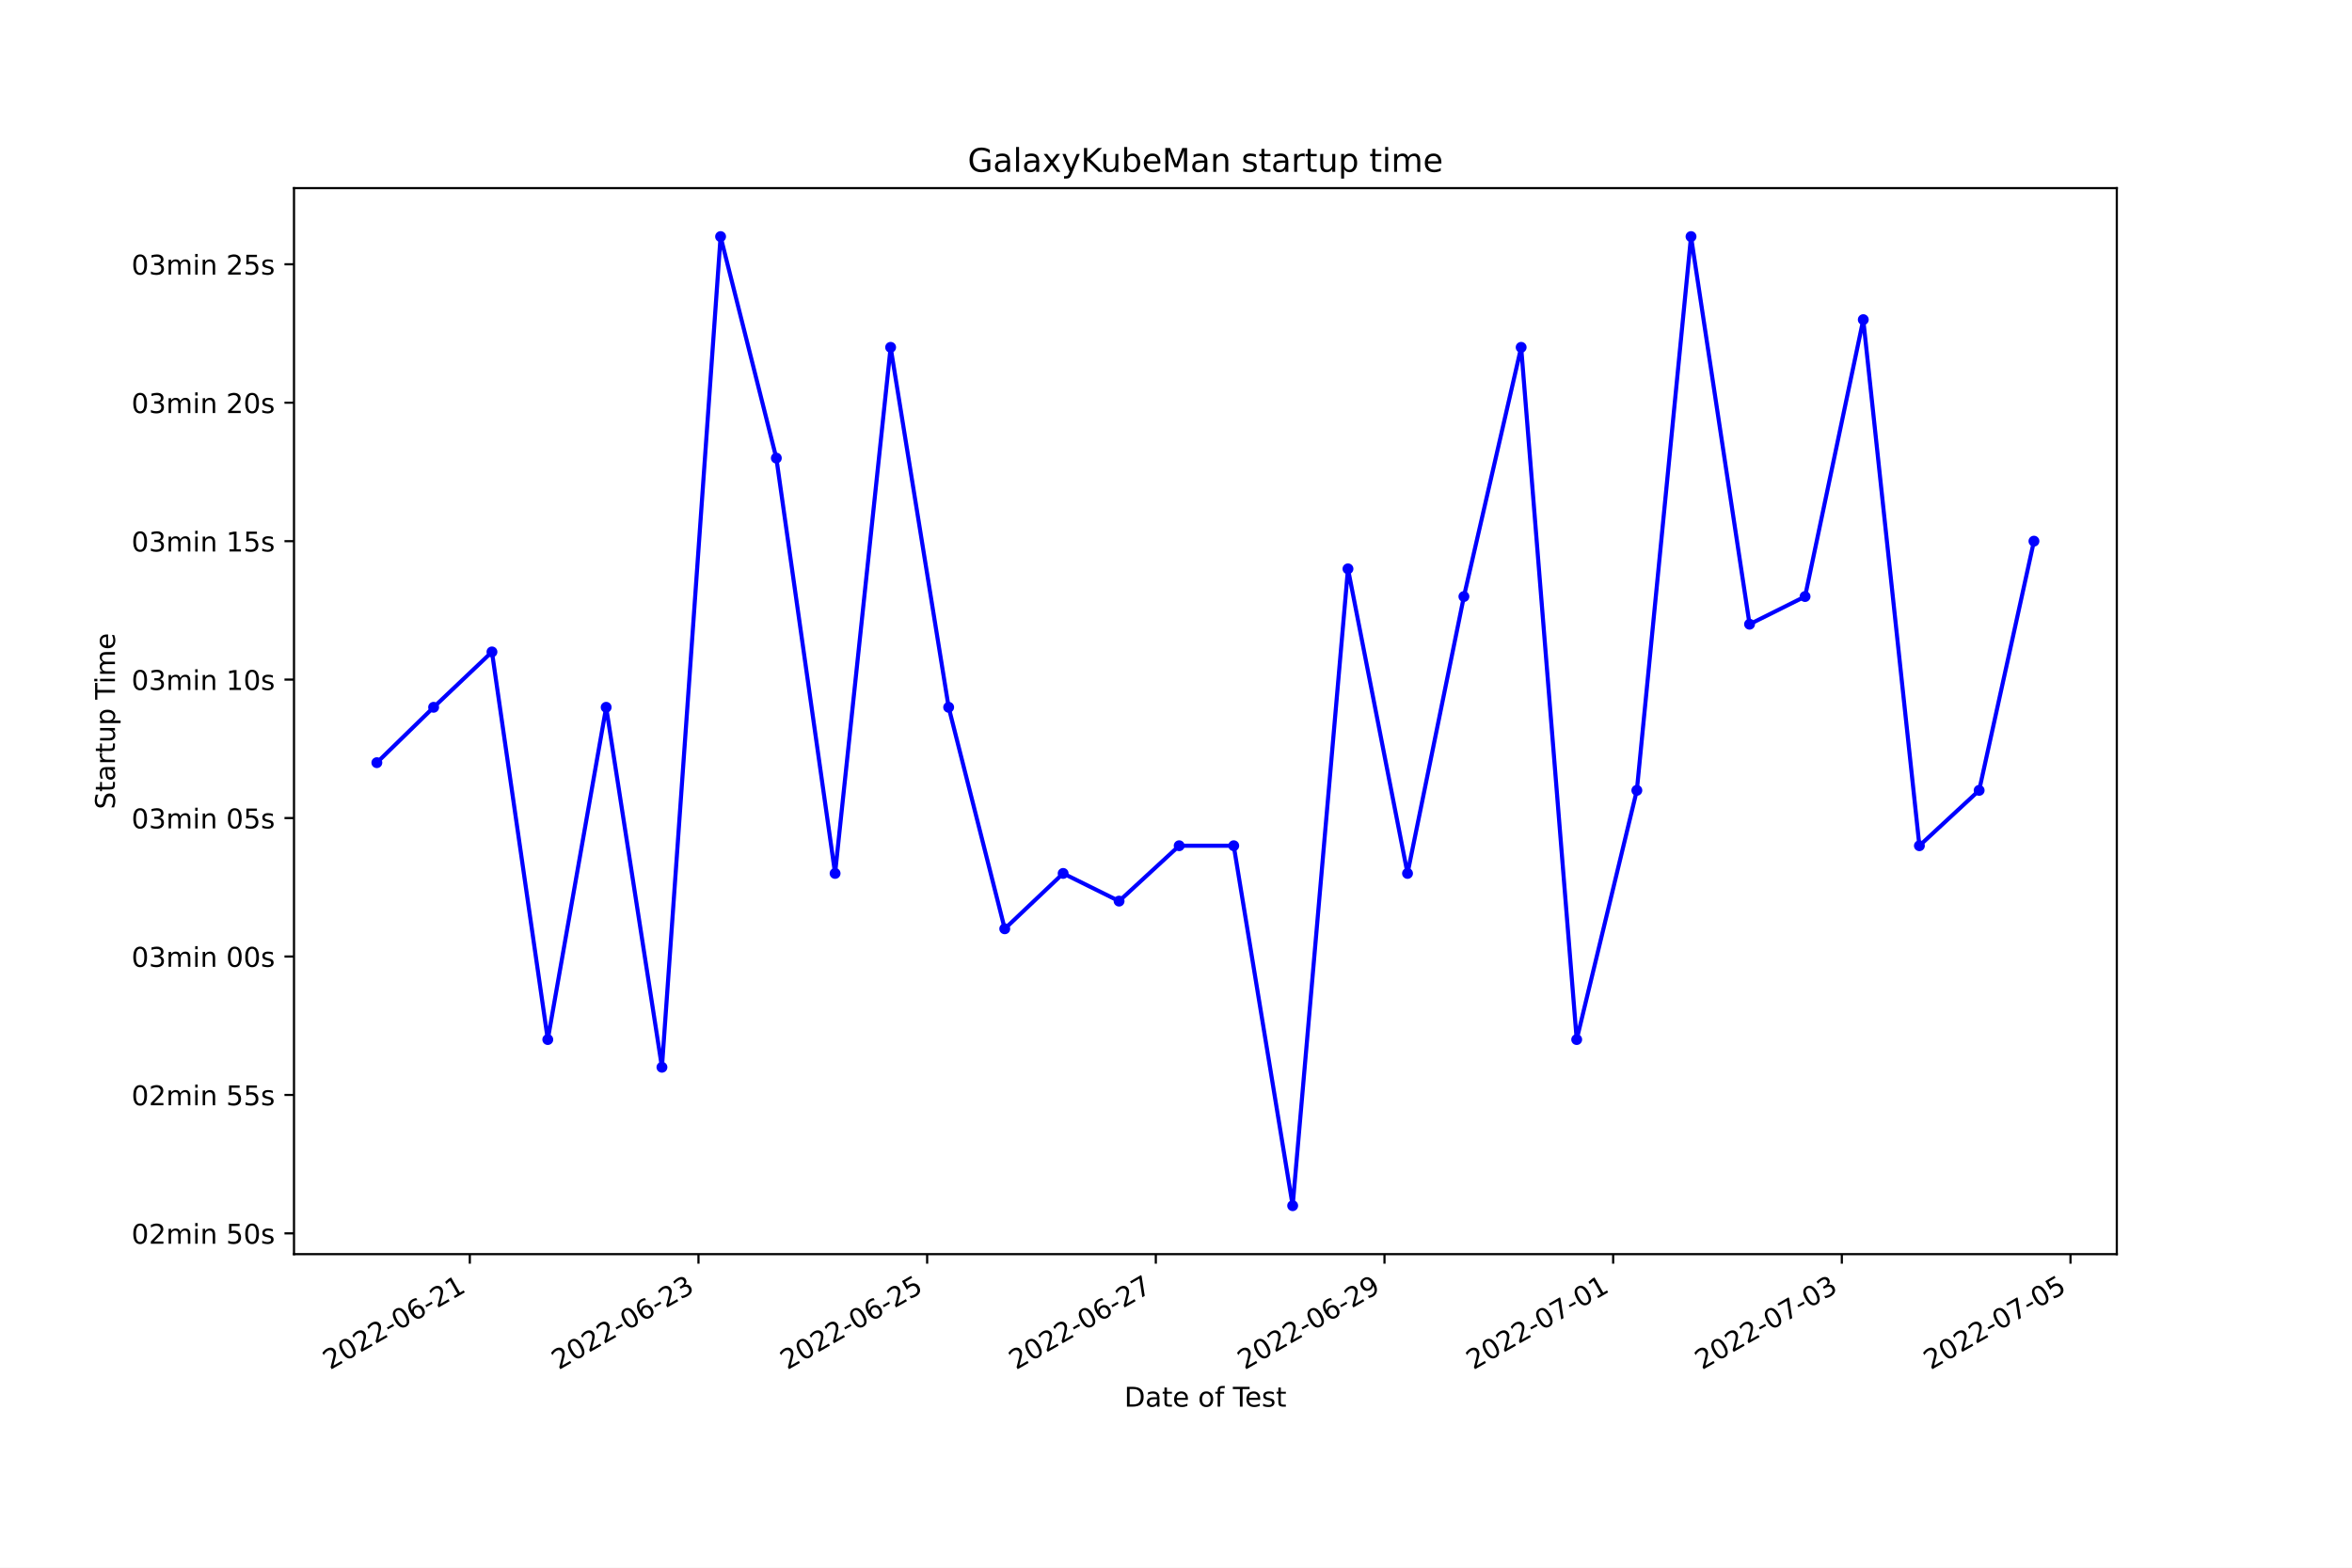
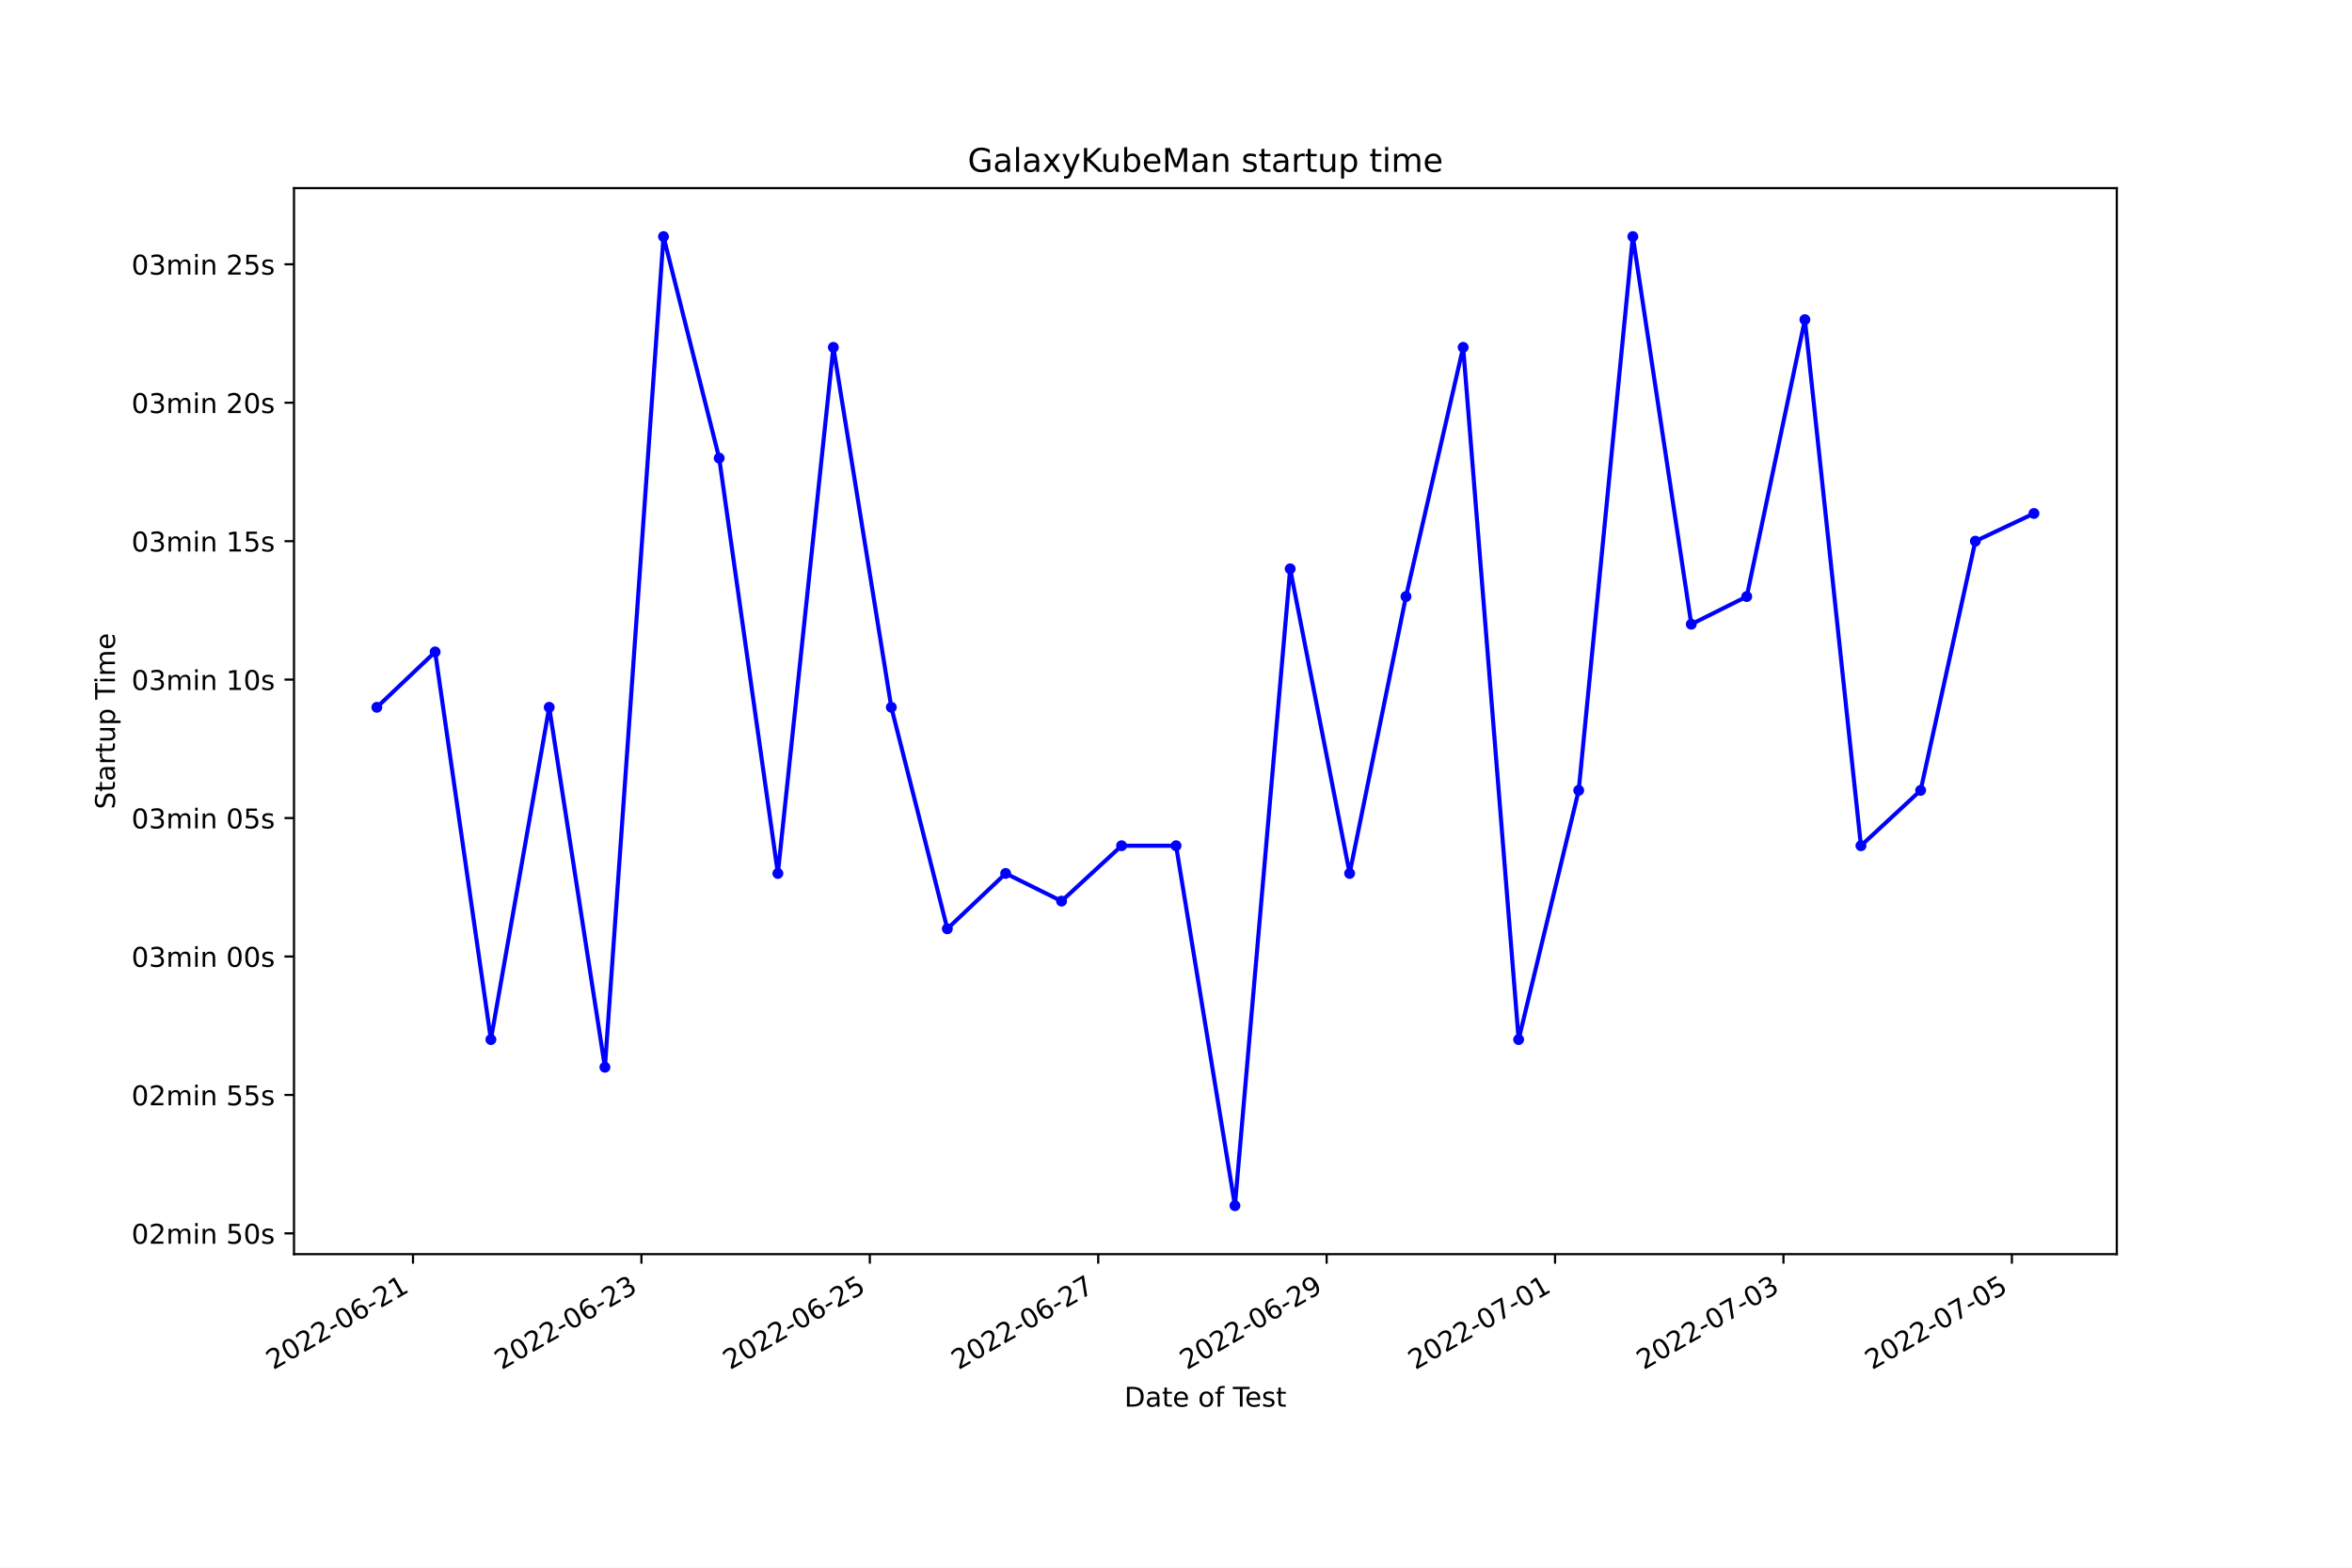
<svg xmlns="http://www.w3.org/2000/svg" xmlns:xlink="http://www.w3.org/1999/xlink" width="864pt" height="576pt" viewBox="0 0 864 576" version="1.1">
  <defs>
    <style type="text/css">*{stroke-linejoin: round; stroke-linecap: butt}</style>
  </defs>
  <g id="figure_1">
    <g id="patch_1">
      <path d="M 0 576  L 864 576  L 864 0  L 0 0  z " style="fill: #ffffff" />
    </g>
    <g id="axes_1">
      <g id="patch_2">
        <path d="M 108 460.8  L 777.6 460.8  L 777.6 69.12  L 108 69.12  z " style="fill: #ffffff" />
      </g>
      <g id="matplotlib.axis_1">
        <g id="xtick_1">
          <g id="line2d_1">
            <defs>
-               <path id="m0f951d1ca8" d="M 0 0  L 0 3.5  " style="stroke: #000000; stroke-width: 0.8" />
+               <path id="mfa9e08d703" d="M 0 0  L 0 3.5  " style="stroke: #000000; stroke-width: 0.8" />
            </defs>
            <g>
-               <use xlink:href="#m0f951d1ca8" x="172.584" y="460.8" style="stroke: #000000; stroke-width: 0.8" />
+               <use xlink:href="#mfa9e08d703" x="151.719" y="460.8" style="stroke: #000000; stroke-width: 0.8" />
            </g>
          </g>
          <g id="text_1">
-             <g transform="translate(121.2146 503.4383)rotate(-30)scale(0.1 -0.1)">
+             <g transform="translate(100.3499 503.4383)rotate(-30)scale(0.1 -0.1)">
              <defs>
                <path id="DejaVuSans-32" d="M 1228 531  L 3431 531  L 3431 0  L 469 0  L 469 531  Q 828 903 1448 1529  Q 2069 2156 2228 2338  Q 2531 2678 2651 2914  Q 2772 3150 2772 3378  Q 2772 3750 2511 3984  Q 2250 4219 1831 4219  Q 1534 4219 1204 4116  Q 875 4013 500 3803  L 500 4441  Q 881 4594 1212 4672  Q 1544 4750 1819 4750  Q 2544 4750 2975 4387  Q 3406 4025 3406 3419  Q 3406 3131 3298 2873  Q 3191 2616 2906 2266  Q 2828 2175 2409 1742  Q 1991 1309 1228 531  z " transform="scale(0.015625)" />
                <path id="DejaVuSans-30" d="M 2034 4250  Q 1547 4250 1301 3770  Q 1056 3291 1056 2328  Q 1056 1369 1301 889  Q 1547 409 2034 409  Q 2525 409 2770 889  Q 3016 1369 3016 2328  Q 3016 3291 2770 3770  Q 2525 4250 2034 4250  z M 2034 4750  Q 2819 4750 3233 4129  Q 3647 3509 3647 2328  Q 3647 1150 3233 529  Q 2819 -91 2034 -91  Q 1250 -91 836 529  Q 422 1150 422 2328  Q 422 3509 836 4129  Q 1250 4750 2034 4750  z " transform="scale(0.015625)" />
                <path id="DejaVuSans-2d" d="M 313 2009  L 1997 2009  L 1997 1497  L 313 1497  L 313 2009  z " transform="scale(0.015625)" />
                <path id="DejaVuSans-36" d="M 2113 2584  Q 1688 2584 1439 2293  Q 1191 2003 1191 1497  Q 1191 994 1439 701  Q 1688 409 2113 409  Q 2538 409 2786 701  Q 3034 994 3034 1497  Q 3034 2003 2786 2293  Q 2538 2584 2113 2584  z M 3366 4563  L 3366 3988  Q 3128 4100 2886 4159  Q 2644 4219 2406 4219  Q 1781 4219 1451 3797  Q 1122 3375 1075 2522  Q 1259 2794 1537 2939  Q 1816 3084 2150 3084  Q 2853 3084 3261 2657  Q 3669 2231 3669 1497  Q 3669 778 3244 343  Q 2819 -91 2113 -91  Q 1303 -91 875 529  Q 447 1150 447 2328  Q 447 3434 972 4092  Q 1497 4750 2381 4750  Q 2619 4750 2861 4703  Q 3103 4656 3366 4563  z " transform="scale(0.015625)" />
                <path id="DejaVuSans-31" d="M 794 531  L 1825 531  L 1825 4091  L 703 3866  L 703 4441  L 1819 4666  L 2450 4666  L 2450 531  L 3481 531  L 3481 0  L 794 0  L 794 531  z " transform="scale(0.015625)" />
              </defs>
              <use xlink:href="#DejaVuSans-32" />
              <use xlink:href="#DejaVuSans-30" x="63.623" />
              <use xlink:href="#DejaVuSans-32" x="127.246" />
              <use xlink:href="#DejaVuSans-32" x="190.869" />
              <use xlink:href="#DejaVuSans-2d" x="254.492" />
              <use xlink:href="#DejaVuSans-30" x="290.576" />
              <use xlink:href="#DejaVuSans-36" x="354.199" />
              <use xlink:href="#DejaVuSans-2d" x="417.822" />
              <use xlink:href="#DejaVuSans-32" x="453.906" />
              <use xlink:href="#DejaVuSans-31" x="517.529" />
            </g>
          </g>
        </g>
        <g id="xtick_2">
          <g id="line2d_2">
            <g>
-               <use xlink:href="#m0f951d1ca8" x="256.585" y="460.8" style="stroke: #000000; stroke-width: 0.8" />
+               <use xlink:href="#mfa9e08d703" x="235.624" y="460.8" style="stroke: #000000; stroke-width: 0.8" />
            </g>
          </g>
          <g id="text_2">
-             <g transform="translate(205.2154 503.4383)rotate(-30)scale(0.1 -0.1)">
+             <g transform="translate(184.2548 503.4383)rotate(-30)scale(0.1 -0.1)">
              <defs>
                <path id="DejaVuSans-33" d="M 2597 2516  Q 3050 2419 3304 2112  Q 3559 1806 3559 1356  Q 3559 666 3084 287  Q 2609 -91 1734 -91  Q 1441 -91 1130 -33  Q 819 25 488 141  L 488 750  Q 750 597 1062 519  Q 1375 441 1716 441  Q 2309 441 2620 675  Q 2931 909 2931 1356  Q 2931 1769 2642 2001  Q 2353 2234 1838 2234  L 1294 2234  L 1294 2753  L 1863 2753  Q 2328 2753 2575 2939  Q 2822 3125 2822 3475  Q 2822 3834 2567 4026  Q 2313 4219 1838 4219  Q 1578 4219 1281 4162  Q 984 4106 628 3988  L 628 4550  Q 988 4650 1302 4700  Q 1616 4750 1894 4750  Q 2613 4750 3031 4423  Q 3450 4097 3450 3541  Q 3450 3153 3228 2886  Q 3006 2619 2597 2516  z " transform="scale(0.015625)" />
              </defs>
              <use xlink:href="#DejaVuSans-32" />
              <use xlink:href="#DejaVuSans-30" x="63.623" />
              <use xlink:href="#DejaVuSans-32" x="127.246" />
              <use xlink:href="#DejaVuSans-32" x="190.869" />
              <use xlink:href="#DejaVuSans-2d" x="254.492" />
              <use xlink:href="#DejaVuSans-30" x="290.576" />
              <use xlink:href="#DejaVuSans-36" x="354.199" />
              <use xlink:href="#DejaVuSans-2d" x="417.822" />
              <use xlink:href="#DejaVuSans-32" x="453.906" />
              <use xlink:href="#DejaVuSans-33" x="517.529" />
            </g>
          </g>
        </g>
        <g id="xtick_3">
          <g id="line2d_3">
            <g>
-               <use xlink:href="#m0f951d1ca8" x="340.586" y="460.8" style="stroke: #000000; stroke-width: 0.8" />
+               <use xlink:href="#mfa9e08d703" x="319.529" y="460.8" style="stroke: #000000; stroke-width: 0.8" />
            </g>
          </g>
          <g id="text_3">
-             <g transform="translate(289.2162 503.4383)rotate(-30)scale(0.1 -0.1)">
+             <g transform="translate(268.1598 503.4383)rotate(-30)scale(0.1 -0.1)">
              <defs>
                <path id="DejaVuSans-35" d="M 691 4666  L 3169 4666  L 3169 4134  L 1269 4134  L 1269 2991  Q 1406 3038 1543 3061  Q 1681 3084 1819 3084  Q 2600 3084 3056 2656  Q 3513 2228 3513 1497  Q 3513 744 3044 326  Q 2575 -91 1722 -91  Q 1428 -91 1123 -41  Q 819 9 494 109  L 494 744  Q 775 591 1075 516  Q 1375 441 1709 441  Q 2250 441 2565 725  Q 2881 1009 2881 1497  Q 2881 1984 2565 2268  Q 2250 2553 1709 2553  Q 1456 2553 1204 2497  Q 953 2441 691 2322  L 691 4666  z " transform="scale(0.015625)" />
              </defs>
              <use xlink:href="#DejaVuSans-32" />
              <use xlink:href="#DejaVuSans-30" x="63.623" />
              <use xlink:href="#DejaVuSans-32" x="127.246" />
              <use xlink:href="#DejaVuSans-32" x="190.869" />
              <use xlink:href="#DejaVuSans-2d" x="254.492" />
              <use xlink:href="#DejaVuSans-30" x="290.576" />
              <use xlink:href="#DejaVuSans-36" x="354.199" />
              <use xlink:href="#DejaVuSans-2d" x="417.822" />
              <use xlink:href="#DejaVuSans-32" x="453.906" />
              <use xlink:href="#DejaVuSans-35" x="517.529" />
            </g>
          </g>
        </g>
        <g id="xtick_4">
          <g id="line2d_4">
            <g>
-               <use xlink:href="#m0f951d1ca8" x="424.586" y="460.8" style="stroke: #000000; stroke-width: 0.8" />
+               <use xlink:href="#mfa9e08d703" x="403.434" y="460.8" style="stroke: #000000; stroke-width: 0.8" />
            </g>
          </g>
          <g id="text_4">
-             <g transform="translate(373.217 503.4383)rotate(-30)scale(0.1 -0.1)">
+             <g transform="translate(352.0647 503.4383)rotate(-30)scale(0.1 -0.1)">
              <defs>
                <path id="DejaVuSans-37" d="M 525 4666  L 3525 4666  L 3525 4397  L 1831 0  L 1172 0  L 2766 4134  L 525 4134  L 525 4666  z " transform="scale(0.015625)" />
              </defs>
              <use xlink:href="#DejaVuSans-32" />
              <use xlink:href="#DejaVuSans-30" x="63.623" />
              <use xlink:href="#DejaVuSans-32" x="127.246" />
              <use xlink:href="#DejaVuSans-32" x="190.869" />
              <use xlink:href="#DejaVuSans-2d" x="254.492" />
              <use xlink:href="#DejaVuSans-30" x="290.576" />
              <use xlink:href="#DejaVuSans-36" x="354.199" />
              <use xlink:href="#DejaVuSans-2d" x="417.822" />
              <use xlink:href="#DejaVuSans-32" x="453.906" />
              <use xlink:href="#DejaVuSans-37" x="517.529" />
            </g>
          </g>
        </g>
        <g id="xtick_5">
          <g id="line2d_5">
            <g>
-               <use xlink:href="#m0f951d1ca8" x="508.587" y="460.8" style="stroke: #000000; stroke-width: 0.8" />
+               <use xlink:href="#mfa9e08d703" x="487.339" y="460.8" style="stroke: #000000; stroke-width: 0.8" />
            </g>
          </g>
          <g id="text_5">
-             <g transform="translate(457.2178 503.4383)rotate(-30)scale(0.1 -0.1)">
+             <g transform="translate(435.9696 503.4383)rotate(-30)scale(0.1 -0.1)">
              <defs>
                <path id="DejaVuSans-39" d="M 703 97  L 703 672  Q 941 559 1184 500  Q 1428 441 1663 441  Q 2288 441 2617 861  Q 2947 1281 2994 2138  Q 2813 1869 2534 1725  Q 2256 1581 1919 1581  Q 1219 1581 811 2004  Q 403 2428 403 3163  Q 403 3881 828 4315  Q 1253 4750 1959 4750  Q 2769 4750 3195 4129  Q 3622 3509 3622 2328  Q 3622 1225 3098 567  Q 2575 -91 1691 -91  Q 1453 -91 1209 -44  Q 966 3 703 97  z M 1959 2075  Q 2384 2075 2632 2365  Q 2881 2656 2881 3163  Q 2881 3666 2632 3958  Q 2384 4250 1959 4250  Q 1534 4250 1286 3958  Q 1038 3666 1038 3163  Q 1038 2656 1286 2365  Q 1534 2075 1959 2075  z " transform="scale(0.015625)" />
              </defs>
              <use xlink:href="#DejaVuSans-32" />
              <use xlink:href="#DejaVuSans-30" x="63.623" />
              <use xlink:href="#DejaVuSans-32" x="127.246" />
              <use xlink:href="#DejaVuSans-32" x="190.869" />
              <use xlink:href="#DejaVuSans-2d" x="254.492" />
              <use xlink:href="#DejaVuSans-30" x="290.576" />
              <use xlink:href="#DejaVuSans-36" x="354.199" />
              <use xlink:href="#DejaVuSans-2d" x="417.822" />
              <use xlink:href="#DejaVuSans-32" x="453.906" />
              <use xlink:href="#DejaVuSans-39" x="517.529" />
            </g>
          </g>
        </g>
        <g id="xtick_6">
          <g id="line2d_6">
            <g>
-               <use xlink:href="#m0f951d1ca8" x="592.588" y="460.8" style="stroke: #000000; stroke-width: 0.8" />
+               <use xlink:href="#mfa9e08d703" x="571.244" y="460.8" style="stroke: #000000; stroke-width: 0.8" />
            </g>
          </g>
          <g id="text_6">
-             <g transform="translate(541.2186 503.4383)rotate(-30)scale(0.1 -0.1)">
+             <g transform="translate(519.8745 503.4383)rotate(-30)scale(0.1 -0.1)">
              <use xlink:href="#DejaVuSans-32" />
              <use xlink:href="#DejaVuSans-30" x="63.623" />
              <use xlink:href="#DejaVuSans-32" x="127.246" />
              <use xlink:href="#DejaVuSans-32" x="190.869" />
              <use xlink:href="#DejaVuSans-2d" x="254.492" />
              <use xlink:href="#DejaVuSans-30" x="290.576" />
              <use xlink:href="#DejaVuSans-37" x="354.199" />
              <use xlink:href="#DejaVuSans-2d" x="417.822" />
              <use xlink:href="#DejaVuSans-30" x="453.906" />
              <use xlink:href="#DejaVuSans-31" x="517.529" />
            </g>
          </g>
        </g>
        <g id="xtick_7">
          <g id="line2d_7">
            <g>
-               <use xlink:href="#m0f951d1ca8" x="676.589" y="460.8" style="stroke: #000000; stroke-width: 0.8" />
+               <use xlink:href="#mfa9e08d703" x="655.149" y="460.8" style="stroke: #000000; stroke-width: 0.8" />
            </g>
          </g>
          <g id="text_7">
-             <g transform="translate(625.2194 503.4383)rotate(-30)scale(0.1 -0.1)">
+             <g transform="translate(603.7794 503.4383)rotate(-30)scale(0.1 -0.1)">
              <use xlink:href="#DejaVuSans-32" />
              <use xlink:href="#DejaVuSans-30" x="63.623" />
              <use xlink:href="#DejaVuSans-32" x="127.246" />
              <use xlink:href="#DejaVuSans-32" x="190.869" />
              <use xlink:href="#DejaVuSans-2d" x="254.492" />
              <use xlink:href="#DejaVuSans-30" x="290.576" />
              <use xlink:href="#DejaVuSans-37" x="354.199" />
              <use xlink:href="#DejaVuSans-2d" x="417.822" />
              <use xlink:href="#DejaVuSans-30" x="453.906" />
              <use xlink:href="#DejaVuSans-33" x="517.529" />
            </g>
          </g>
        </g>
        <g id="xtick_8">
          <g id="line2d_8">
            <g>
-               <use xlink:href="#m0f951d1ca8" x="760.59" y="460.8" style="stroke: #000000; stroke-width: 0.8" />
+               <use xlink:href="#mfa9e08d703" x="739.054" y="460.8" style="stroke: #000000; stroke-width: 0.8" />
            </g>
          </g>
          <g id="text_8">
-             <g transform="translate(709.2202 503.4383)rotate(-30)scale(0.1 -0.1)">
+             <g transform="translate(687.6843 503.4383)rotate(-30)scale(0.1 -0.1)">
              <use xlink:href="#DejaVuSans-32" />
              <use xlink:href="#DejaVuSans-30" x="63.623" />
              <use xlink:href="#DejaVuSans-32" x="127.246" />
              <use xlink:href="#DejaVuSans-32" x="190.869" />
              <use xlink:href="#DejaVuSans-2d" x="254.492" />
              <use xlink:href="#DejaVuSans-30" x="290.576" />
              <use xlink:href="#DejaVuSans-37" x="354.199" />
              <use xlink:href="#DejaVuSans-2d" x="417.822" />
              <use xlink:href="#DejaVuSans-30" x="453.906" />
              <use xlink:href="#DejaVuSans-35" x="517.529" />
            </g>
          </g>
        </g>
        <g id="text_9">
          <g transform="translate(413.0063 516.8378)scale(0.1 -0.1)">
            <defs>
              <path id="DejaVuSans-44" d="M 1259 4147  L 1259 519  L 2022 519  Q 2988 519 3436 956  Q 3884 1394 3884 2338  Q 3884 3275 3436 3711  Q 2988 4147 2022 4147  L 1259 4147  z M 628 4666  L 1925 4666  Q 3281 4666 3915 4102  Q 4550 3538 4550 2338  Q 4550 1131 3912 565  Q 3275 0 1925 0  L 628 0  L 628 4666  z " transform="scale(0.015625)" />
              <path id="DejaVuSans-61" d="M 2194 1759  Q 1497 1759 1228 1600  Q 959 1441 959 1056  Q 959 750 1161 570  Q 1363 391 1709 391  Q 2188 391 2477 730  Q 2766 1069 2766 1631  L 2766 1759  L 2194 1759  z M 3341 1997  L 3341 0  L 2766 0  L 2766 531  Q 2569 213 2275 61  Q 1981 -91 1556 -91  Q 1019 -91 701 211  Q 384 513 384 1019  Q 384 1609 779 1909  Q 1175 2209 1959 2209  L 2766 2209  L 2766 2266  Q 2766 2663 2505 2880  Q 2244 3097 1772 3097  Q 1472 3097 1187 3025  Q 903 2953 641 2809  L 641 3341  Q 956 3463 1253 3523  Q 1550 3584 1831 3584  Q 2591 3584 2966 3190  Q 3341 2797 3341 1997  z " transform="scale(0.015625)" />
              <path id="DejaVuSans-74" d="M 1172 4494  L 1172 3500  L 2356 3500  L 2356 3053  L 1172 3053  L 1172 1153  Q 1172 725 1289 603  Q 1406 481 1766 481  L 2356 481  L 2356 0  L 1766 0  Q 1100 0 847 248  Q 594 497 594 1153  L 594 3053  L 172 3053  L 172 3500  L 594 3500  L 594 4494  L 1172 4494  z " transform="scale(0.015625)" />
              <path id="DejaVuSans-65" d="M 3597 1894  L 3597 1613  L 953 1613  Q 991 1019 1311 708  Q 1631 397 2203 397  Q 2534 397 2845 478  Q 3156 559 3463 722  L 3463 178  Q 3153 47 2828 -22  Q 2503 -91 2169 -91  Q 1331 -91 842 396  Q 353 884 353 1716  Q 353 2575 817 3079  Q 1281 3584 2069 3584  Q 2775 3584 3186 3129  Q 3597 2675 3597 1894  z M 3022 2063  Q 3016 2534 2758 2815  Q 2500 3097 2075 3097  Q 1594 3097 1305 2825  Q 1016 2553 972 2059  L 3022 2063  z " transform="scale(0.015625)" />
              <path id="DejaVuSans-20" transform="scale(0.015625)" />
              <path id="DejaVuSans-6f" d="M 1959 3097  Q 1497 3097 1228 2736  Q 959 2375 959 1747  Q 959 1119 1226 758  Q 1494 397 1959 397  Q 2419 397 2687 759  Q 2956 1122 2956 1747  Q 2956 2369 2687 2733  Q 2419 3097 1959 3097  z M 1959 3584  Q 2709 3584 3137 3096  Q 3566 2609 3566 1747  Q 3566 888 3137 398  Q 2709 -91 1959 -91  Q 1206 -91 779 398  Q 353 888 353 1747  Q 353 2609 779 3096  Q 1206 3584 1959 3584  z " transform="scale(0.015625)" />
              <path id="DejaVuSans-66" d="M 2375 4863  L 2375 4384  L 1825 4384  Q 1516 4384 1395 4259  Q 1275 4134 1275 3809  L 1275 3500  L 2222 3500  L 2222 3053  L 1275 3053  L 1275 0  L 697 0  L 697 3053  L 147 3053  L 147 3500  L 697 3500  L 697 3744  Q 697 4328 969 4595  Q 1241 4863 1831 4863  L 2375 4863  z " transform="scale(0.015625)" />
              <path id="DejaVuSans-54" d="M -19 4666  L 3928 4666  L 3928 4134  L 2272 4134  L 2272 0  L 1638 0  L 1638 4134  L -19 4134  L -19 4666  z " transform="scale(0.015625)" />
              <path id="DejaVuSans-73" d="M 2834 3397  L 2834 2853  Q 2591 2978 2328 3040  Q 2066 3103 1784 3103  Q 1356 3103 1142 2972  Q 928 2841 928 2578  Q 928 2378 1081 2264  Q 1234 2150 1697 2047  L 1894 2003  Q 2506 1872 2764 1633  Q 3022 1394 3022 966  Q 3022 478 2636 193  Q 2250 -91 1575 -91  Q 1294 -91 989 -36  Q 684 19 347 128  L 347 722  Q 666 556 975 473  Q 1284 391 1588 391  Q 1994 391 2212 530  Q 2431 669 2431 922  Q 2431 1156 2273 1281  Q 2116 1406 1581 1522  L 1381 1569  Q 847 1681 609 1914  Q 372 2147 372 2553  Q 372 3047 722 3315  Q 1072 3584 1716 3584  Q 2034 3584 2315 3537  Q 2597 3491 2834 3397  z " transform="scale(0.015625)" />
            </defs>
            <use xlink:href="#DejaVuSans-44" />
            <use xlink:href="#DejaVuSans-61" x="77.002" />
            <use xlink:href="#DejaVuSans-74" x="138.281" />
            <use xlink:href="#DejaVuSans-65" x="177.49" />
            <use xlink:href="#DejaVuSans-20" x="239.014" />
            <use xlink:href="#DejaVuSans-6f" x="270.801" />
            <use xlink:href="#DejaVuSans-66" x="331.982" />
            <use xlink:href="#DejaVuSans-20" x="367.188" />
            <use xlink:href="#DejaVuSans-54" x="398.975" />
            <use xlink:href="#DejaVuSans-65" x="443.059" />
            <use xlink:href="#DejaVuSans-73" x="504.582" />
            <use xlink:href="#DejaVuSans-74" x="556.682" />
          </g>
        </g>
      </g>
      <g id="matplotlib.axis_2">
        <g id="ytick_1">
          <g id="line2d_9">
            <defs>
-               <path id="m6498c6e16b" d="M 0 0  L -3.5 0  " style="stroke: #000000; stroke-width: 0.8" />
+               <path id="mf71c8f2d67" d="M 0 0  L -3.5 0  " style="stroke: #000000; stroke-width: 0.8" />
            </defs>
            <g>
-               <use xlink:href="#m6498c6e16b" x="108" y="453.17" style="stroke: #000000; stroke-width: 0.8" />
+               <use xlink:href="#mf71c8f2d67" x="108" y="453.17" style="stroke: #000000; stroke-width: 0.8" />
            </g>
          </g>
          <g id="text_10">
            <g transform="translate(48.30625 456.9691)scale(0.1 -0.1)">
              <defs>
                <path id="DejaVuSans-6d" d="M 3328 2828  Q 3544 3216 3844 3400  Q 4144 3584 4550 3584  Q 5097 3584 5394 3201  Q 5691 2819 5691 2113  L 5691 0  L 5113 0  L 5113 2094  Q 5113 2597 4934 2840  Q 4756 3084 4391 3084  Q 3944 3084 3684 2787  Q 3425 2491 3425 1978  L 3425 0  L 2847 0  L 2847 2094  Q 2847 2600 2669 2842  Q 2491 3084 2119 3084  Q 1678 3084 1418 2786  Q 1159 2488 1159 1978  L 1159 0  L 581 0  L 581 3500  L 1159 3500  L 1159 2956  Q 1356 3278 1631 3431  Q 1906 3584 2284 3584  Q 2666 3584 2933 3390  Q 3200 3197 3328 2828  z " transform="scale(0.015625)" />
                <path id="DejaVuSans-69" d="M 603 3500  L 1178 3500  L 1178 0  L 603 0  L 603 3500  z M 603 4863  L 1178 4863  L 1178 4134  L 603 4134  L 603 4863  z " transform="scale(0.015625)" />
                <path id="DejaVuSans-6e" d="M 3513 2113  L 3513 0  L 2938 0  L 2938 2094  Q 2938 2591 2744 2837  Q 2550 3084 2163 3084  Q 1697 3084 1428 2787  Q 1159 2491 1159 1978  L 1159 0  L 581 0  L 581 3500  L 1159 3500  L 1159 2956  Q 1366 3272 1645 3428  Q 1925 3584 2291 3584  Q 2894 3584 3203 3211  Q 3513 2838 3513 2113  z " transform="scale(0.015625)" />
              </defs>
              <use xlink:href="#DejaVuSans-30" />
              <use xlink:href="#DejaVuSans-32" x="63.623" />
              <use xlink:href="#DejaVuSans-6d" x="127.246" />
              <use xlink:href="#DejaVuSans-69" x="224.658" />
              <use xlink:href="#DejaVuSans-6e" x="252.441" />
              <use xlink:href="#DejaVuSans-20" x="315.82" />
              <use xlink:href="#DejaVuSans-35" x="347.607" />
              <use xlink:href="#DejaVuSans-30" x="411.23" />
              <use xlink:href="#DejaVuSans-73" x="474.854" />
            </g>
          </g>
        </g>
        <g id="ytick_2">
          <g id="line2d_10">
            <g>
-               <use xlink:href="#m6498c6e16b" x="108" y="402.302" style="stroke: #000000; stroke-width: 0.8" />
+               <use xlink:href="#mf71c8f2d67" x="108" y="402.302" style="stroke: #000000; stroke-width: 0.8" />
            </g>
          </g>
          <g id="text_11">
            <g transform="translate(48.30625 406.1016)scale(0.1 -0.1)">
              <use xlink:href="#DejaVuSans-30" />
              <use xlink:href="#DejaVuSans-32" x="63.623" />
              <use xlink:href="#DejaVuSans-6d" x="127.246" />
              <use xlink:href="#DejaVuSans-69" x="224.658" />
              <use xlink:href="#DejaVuSans-6e" x="252.441" />
              <use xlink:href="#DejaVuSans-20" x="315.82" />
              <use xlink:href="#DejaVuSans-35" x="347.607" />
              <use xlink:href="#DejaVuSans-35" x="411.23" />
              <use xlink:href="#DejaVuSans-73" x="474.854" />
            </g>
          </g>
        </g>
        <g id="ytick_3">
          <g id="line2d_11">
            <g>
-               <use xlink:href="#m6498c6e16b" x="108" y="351.435" style="stroke: #000000; stroke-width: 0.8" />
+               <use xlink:href="#mf71c8f2d67" x="108" y="351.435" style="stroke: #000000; stroke-width: 0.8" />
            </g>
          </g>
          <g id="text_12">
            <g transform="translate(48.30625 355.234)scale(0.1 -0.1)">
              <use xlink:href="#DejaVuSans-30" />
              <use xlink:href="#DejaVuSans-33" x="63.623" />
              <use xlink:href="#DejaVuSans-6d" x="127.246" />
              <use xlink:href="#DejaVuSans-69" x="224.658" />
              <use xlink:href="#DejaVuSans-6e" x="252.441" />
              <use xlink:href="#DejaVuSans-20" x="315.82" />
              <use xlink:href="#DejaVuSans-30" x="347.607" />
              <use xlink:href="#DejaVuSans-30" x="411.23" />
              <use xlink:href="#DejaVuSans-73" x="474.854" />
            </g>
          </g>
        </g>
        <g id="ytick_4">
          <g id="line2d_12">
            <g>
-               <use xlink:href="#m6498c6e16b" x="108" y="300.567" style="stroke: #000000; stroke-width: 0.8" />
+               <use xlink:href="#mf71c8f2d67" x="108" y="300.567" style="stroke: #000000; stroke-width: 0.8" />
            </g>
          </g>
          <g id="text_13">
            <g transform="translate(48.30625 304.3665)scale(0.1 -0.1)">
              <use xlink:href="#DejaVuSans-30" />
              <use xlink:href="#DejaVuSans-33" x="63.623" />
              <use xlink:href="#DejaVuSans-6d" x="127.246" />
              <use xlink:href="#DejaVuSans-69" x="224.658" />
              <use xlink:href="#DejaVuSans-6e" x="252.441" />
              <use xlink:href="#DejaVuSans-20" x="315.82" />
              <use xlink:href="#DejaVuSans-30" x="347.607" />
              <use xlink:href="#DejaVuSans-35" x="411.23" />
              <use xlink:href="#DejaVuSans-73" x="474.854" />
            </g>
          </g>
        </g>
        <g id="ytick_5">
          <g id="line2d_13">
            <g>
-               <use xlink:href="#m6498c6e16b" x="108" y="249.7" style="stroke: #000000; stroke-width: 0.8" />
+               <use xlink:href="#mf71c8f2d67" x="108" y="249.7" style="stroke: #000000; stroke-width: 0.8" />
            </g>
          </g>
          <g id="text_14">
            <g transform="translate(48.30625 253.499)scale(0.1 -0.1)">
              <use xlink:href="#DejaVuSans-30" />
              <use xlink:href="#DejaVuSans-33" x="63.623" />
              <use xlink:href="#DejaVuSans-6d" x="127.246" />
              <use xlink:href="#DejaVuSans-69" x="224.658" />
              <use xlink:href="#DejaVuSans-6e" x="252.441" />
              <use xlink:href="#DejaVuSans-20" x="315.82" />
              <use xlink:href="#DejaVuSans-31" x="347.607" />
              <use xlink:href="#DejaVuSans-30" x="411.23" />
              <use xlink:href="#DejaVuSans-73" x="474.854" />
            </g>
          </g>
        </g>
        <g id="ytick_6">
          <g id="line2d_14">
            <g>
-               <use xlink:href="#m6498c6e16b" x="108" y="198.832" style="stroke: #000000; stroke-width: 0.8" />
+               <use xlink:href="#mf71c8f2d67" x="108" y="198.832" style="stroke: #000000; stroke-width: 0.8" />
            </g>
          </g>
          <g id="text_15">
            <g transform="translate(48.30625 202.6314)scale(0.1 -0.1)">
              <use xlink:href="#DejaVuSans-30" />
              <use xlink:href="#DejaVuSans-33" x="63.623" />
              <use xlink:href="#DejaVuSans-6d" x="127.246" />
              <use xlink:href="#DejaVuSans-69" x="224.658" />
              <use xlink:href="#DejaVuSans-6e" x="252.441" />
              <use xlink:href="#DejaVuSans-20" x="315.82" />
              <use xlink:href="#DejaVuSans-31" x="347.607" />
              <use xlink:href="#DejaVuSans-35" x="411.23" />
              <use xlink:href="#DejaVuSans-73" x="474.854" />
            </g>
          </g>
        </g>
        <g id="ytick_7">
          <g id="line2d_15">
            <g>
-               <use xlink:href="#m6498c6e16b" x="108" y="147.965" style="stroke: #000000; stroke-width: 0.8" />
+               <use xlink:href="#mf71c8f2d67" x="108" y="147.965" style="stroke: #000000; stroke-width: 0.8" />
            </g>
          </g>
          <g id="text_16">
            <g transform="translate(48.30625 151.7639)scale(0.1 -0.1)">
              <use xlink:href="#DejaVuSans-30" />
              <use xlink:href="#DejaVuSans-33" x="63.623" />
              <use xlink:href="#DejaVuSans-6d" x="127.246" />
              <use xlink:href="#DejaVuSans-69" x="224.658" />
              <use xlink:href="#DejaVuSans-6e" x="252.441" />
              <use xlink:href="#DejaVuSans-20" x="315.82" />
              <use xlink:href="#DejaVuSans-32" x="347.607" />
              <use xlink:href="#DejaVuSans-30" x="411.23" />
              <use xlink:href="#DejaVuSans-73" x="474.854" />
            </g>
          </g>
        </g>
        <g id="ytick_8">
          <g id="line2d_16">
            <g>
-               <use xlink:href="#m6498c6e16b" x="108" y="97.097" style="stroke: #000000; stroke-width: 0.8" />
+               <use xlink:href="#mf71c8f2d67" x="108" y="97.097" style="stroke: #000000; stroke-width: 0.8" />
            </g>
          </g>
          <g id="text_17">
            <g transform="translate(48.30625 100.8964)scale(0.1 -0.1)">
              <use xlink:href="#DejaVuSans-30" />
              <use xlink:href="#DejaVuSans-33" x="63.623" />
              <use xlink:href="#DejaVuSans-6d" x="127.246" />
              <use xlink:href="#DejaVuSans-69" x="224.658" />
              <use xlink:href="#DejaVuSans-6e" x="252.441" />
              <use xlink:href="#DejaVuSans-20" x="315.82" />
              <use xlink:href="#DejaVuSans-32" x="347.607" />
              <use xlink:href="#DejaVuSans-35" x="411.23" />
              <use xlink:href="#DejaVuSans-73" x="474.854" />
            </g>
          </g>
        </g>
        <g id="text_18">
          <g transform="translate(42.22656 297.3397)rotate(-90)scale(0.1 -0.1)">
            <defs>
              <path id="DejaVuSans-53" d="M 3425 4513  L 3425 3897  Q 3066 4069 2747 4153  Q 2428 4238 2131 4238  Q 1616 4238 1336 4038  Q 1056 3838 1056 3469  Q 1056 3159 1242 3001  Q 1428 2844 1947 2747  L 2328 2669  Q 3034 2534 3370 2195  Q 3706 1856 3706 1288  Q 3706 609 3251 259  Q 2797 -91 1919 -91  Q 1588 -91 1214 -16  Q 841 59 441 206  L 441 856  Q 825 641 1194 531  Q 1563 422 1919 422  Q 2459 422 2753 634  Q 3047 847 3047 1241  Q 3047 1584 2836 1778  Q 2625 1972 2144 2069  L 1759 2144  Q 1053 2284 737 2584  Q 422 2884 422 3419  Q 422 4038 858 4394  Q 1294 4750 2059 4750  Q 2388 4750 2728 4690  Q 3069 4631 3425 4513  z " transform="scale(0.015625)" />
              <path id="DejaVuSans-72" d="M 2631 2963  Q 2534 3019 2420 3045  Q 2306 3072 2169 3072  Q 1681 3072 1420 2755  Q 1159 2438 1159 1844  L 1159 0  L 581 0  L 581 3500  L 1159 3500  L 1159 2956  Q 1341 3275 1631 3429  Q 1922 3584 2338 3584  Q 2397 3584 2469 3576  Q 2541 3569 2628 3553  L 2631 2963  z " transform="scale(0.015625)" />
              <path id="DejaVuSans-75" d="M 544 1381  L 544 3500  L 1119 3500  L 1119 1403  Q 1119 906 1312 657  Q 1506 409 1894 409  Q 2359 409 2629 706  Q 2900 1003 2900 1516  L 2900 3500  L 3475 3500  L 3475 0  L 2900 0  L 2900 538  Q 2691 219 2414 64  Q 2138 -91 1772 -91  Q 1169 -91 856 284  Q 544 659 544 1381  z M 1991 3584  L 1991 3584  z " transform="scale(0.015625)" />
              <path id="DejaVuSans-70" d="M 1159 525  L 1159 -1331  L 581 -1331  L 581 3500  L 1159 3500  L 1159 2969  Q 1341 3281 1617 3432  Q 1894 3584 2278 3584  Q 2916 3584 3314 3078  Q 3713 2572 3713 1747  Q 3713 922 3314 415  Q 2916 -91 2278 -91  Q 1894 -91 1617 61  Q 1341 213 1159 525  z M 3116 1747  Q 3116 2381 2855 2742  Q 2594 3103 2138 3103  Q 1681 3103 1420 2742  Q 1159 2381 1159 1747  Q 1159 1113 1420 752  Q 1681 391 2138 391  Q 2594 391 2855 752  Q 3116 1113 3116 1747  z " transform="scale(0.015625)" />
            </defs>
            <use xlink:href="#DejaVuSans-53" />
            <use xlink:href="#DejaVuSans-74" x="63.477" />
            <use xlink:href="#DejaVuSans-61" x="102.686" />
            <use xlink:href="#DejaVuSans-72" x="163.965" />
            <use xlink:href="#DejaVuSans-74" x="205.078" />
            <use xlink:href="#DejaVuSans-75" x="244.287" />
            <use xlink:href="#DejaVuSans-70" x="307.666" />
            <use xlink:href="#DejaVuSans-20" x="371.143" />
            <use xlink:href="#DejaVuSans-54" x="402.93" />
            <use xlink:href="#DejaVuSans-69" x="460.889" />
            <use xlink:href="#DejaVuSans-6d" x="488.672" />
            <use xlink:href="#DejaVuSans-65" x="586.084" />
          </g>
        </g>
      </g>
      <g id="line2d_17">
-         <path d="M 747.164 198.832  L 727.037 290.394  L 705.083 310.741  L 684.469 117.444  L 663.085 219.179  L 642.695 229.353  L 621.193 86.924  L 601.291 290.394  L 579.197 381.955  L 558.793 127.618  L 537.761 219.179  L 517.05 320.914  L 495.174 209.006  L 474.86 442.996  L 453.21 310.741  L 433.171 310.741  L 411.094 331.088  L 390.545 320.914  L 369.09 341.261  L 348.488 259.873  L 327.171 127.618  L 306.768 320.914  L 285.183 168.312  L 264.704 86.924  L 243.162 392.129  L 222.674 259.873  L 201.228 381.955  L 180.719 239.526  L 159.286 259.873  L 138.436 280.22  " clip-path="url(#pb3def203b8)" style="fill: none; stroke: #0000ff; stroke-width: 1.5; stroke-linecap: square" />
+         <path d="M 747.164 188.659  L 725.643 198.832  L 705.54 290.394  L 683.61 310.741  L 663.02 117.444  L 641.66 219.179  L 621.294 229.353  L 599.816 86.924  L 579.936 290.394  L 557.868 381.955  L 537.487 127.618  L 516.479 219.179  L 495.792 320.914  L 473.941 209.006  L 453.65 442.996  L 432.025 310.741  L 412.009 310.741  L 389.957 331.088  L 369.431 320.914  L 348.001 341.261  L 327.423 259.873  L 306.13 127.618  L 285.75 320.914  L 264.19 168.312  L 243.735 86.924  L 222.216 392.129  L 201.753 259.873  L 180.331 381.955  L 159.845 239.526  L 138.436 259.873  " clip-path="url(#p001c97cc4d)" style="fill: none; stroke: #0000ff; stroke-width: 1.5; stroke-linecap: square" />
        <defs>
-           <path id="ma00c0bea6f" d="M 0 1.5  C 0.398 1.5 0.779 1.342 1.061 1.061  C 1.342 0.779 1.5 0.398 1.5 0  C 1.5 -0.398 1.342 -0.779 1.061 -1.061  C 0.779 -1.342 0.398 -1.5 0 -1.5  C -0.398 -1.5 -0.779 -1.342 -1.061 -1.061  C -1.342 -0.779 -1.5 -0.398 -1.5 0  C -1.5 0.398 -1.342 0.779 -1.061 1.061  C -0.779 1.342 -0.398 1.5 0 1.5  z " style="stroke: #0000ff" />
+           <path id="m80e4dd6530" d="M 0 1.5  C 0.398 1.5 0.779 1.342 1.061 1.061  C 1.342 0.779 1.5 0.398 1.5 0  C 1.5 -0.398 1.342 -0.779 1.061 -1.061  C 0.779 -1.342 0.398 -1.5 0 -1.5  C -0.398 -1.5 -0.779 -1.342 -1.061 -1.061  C -1.342 -0.779 -1.5 -0.398 -1.5 0  C -1.5 0.398 -1.342 0.779 -1.061 1.061  C -0.779 1.342 -0.398 1.5 0 1.5  z " style="stroke: #0000ff" />
        </defs>
-         <g clip-path="url(#pb3def203b8)">
-           <use xlink:href="#ma00c0bea6f" x="747.164" y="198.832" style="fill: #0000ff; stroke: #0000ff" />
-           <use xlink:href="#ma00c0bea6f" x="727.037" y="290.394" style="fill: #0000ff; stroke: #0000ff" />
-           <use xlink:href="#ma00c0bea6f" x="705.083" y="310.741" style="fill: #0000ff; stroke: #0000ff" />
-           <use xlink:href="#ma00c0bea6f" x="684.469" y="117.444" style="fill: #0000ff; stroke: #0000ff" />
-           <use xlink:href="#ma00c0bea6f" x="663.085" y="219.179" style="fill: #0000ff; stroke: #0000ff" />
-           <use xlink:href="#ma00c0bea6f" x="642.695" y="229.353" style="fill: #0000ff; stroke: #0000ff" />
-           <use xlink:href="#ma00c0bea6f" x="621.193" y="86.924" style="fill: #0000ff; stroke: #0000ff" />
-           <use xlink:href="#ma00c0bea6f" x="601.291" y="290.394" style="fill: #0000ff; stroke: #0000ff" />
-           <use xlink:href="#ma00c0bea6f" x="579.197" y="381.955" style="fill: #0000ff; stroke: #0000ff" />
-           <use xlink:href="#ma00c0bea6f" x="558.793" y="127.618" style="fill: #0000ff; stroke: #0000ff" />
-           <use xlink:href="#ma00c0bea6f" x="537.761" y="219.179" style="fill: #0000ff; stroke: #0000ff" />
-           <use xlink:href="#ma00c0bea6f" x="517.05" y="320.914" style="fill: #0000ff; stroke: #0000ff" />
-           <use xlink:href="#ma00c0bea6f" x="495.174" y="209.006" style="fill: #0000ff; stroke: #0000ff" />
-           <use xlink:href="#ma00c0bea6f" x="474.86" y="442.996" style="fill: #0000ff; stroke: #0000ff" />
-           <use xlink:href="#ma00c0bea6f" x="453.21" y="310.741" style="fill: #0000ff; stroke: #0000ff" />
-           <use xlink:href="#ma00c0bea6f" x="433.171" y="310.741" style="fill: #0000ff; stroke: #0000ff" />
-           <use xlink:href="#ma00c0bea6f" x="411.094" y="331.088" style="fill: #0000ff; stroke: #0000ff" />
-           <use xlink:href="#ma00c0bea6f" x="390.545" y="320.914" style="fill: #0000ff; stroke: #0000ff" />
-           <use xlink:href="#ma00c0bea6f" x="369.09" y="341.261" style="fill: #0000ff; stroke: #0000ff" />
-           <use xlink:href="#ma00c0bea6f" x="348.488" y="259.873" style="fill: #0000ff; stroke: #0000ff" />
-           <use xlink:href="#ma00c0bea6f" x="327.171" y="127.618" style="fill: #0000ff; stroke: #0000ff" />
-           <use xlink:href="#ma00c0bea6f" x="306.768" y="320.914" style="fill: #0000ff; stroke: #0000ff" />
-           <use xlink:href="#ma00c0bea6f" x="285.183" y="168.312" style="fill: #0000ff; stroke: #0000ff" />
-           <use xlink:href="#ma00c0bea6f" x="264.704" y="86.924" style="fill: #0000ff; stroke: #0000ff" />
-           <use xlink:href="#ma00c0bea6f" x="243.162" y="392.129" style="fill: #0000ff; stroke: #0000ff" />
-           <use xlink:href="#ma00c0bea6f" x="222.674" y="259.873" style="fill: #0000ff; stroke: #0000ff" />
-           <use xlink:href="#ma00c0bea6f" x="201.228" y="381.955" style="fill: #0000ff; stroke: #0000ff" />
-           <use xlink:href="#ma00c0bea6f" x="180.719" y="239.526" style="fill: #0000ff; stroke: #0000ff" />
-           <use xlink:href="#ma00c0bea6f" x="159.286" y="259.873" style="fill: #0000ff; stroke: #0000ff" />
-           <use xlink:href="#ma00c0bea6f" x="138.436" y="280.22" style="fill: #0000ff; stroke: #0000ff" />
+         <g clip-path="url(#p001c97cc4d)">
+           <use xlink:href="#m80e4dd6530" x="747.164" y="188.659" style="fill: #0000ff; stroke: #0000ff" />
+           <use xlink:href="#m80e4dd6530" x="725.643" y="198.832" style="fill: #0000ff; stroke: #0000ff" />
+           <use xlink:href="#m80e4dd6530" x="705.54" y="290.394" style="fill: #0000ff; stroke: #0000ff" />
+           <use xlink:href="#m80e4dd6530" x="683.61" y="310.741" style="fill: #0000ff; stroke: #0000ff" />
+           <use xlink:href="#m80e4dd6530" x="663.02" y="117.444" style="fill: #0000ff; stroke: #0000ff" />
+           <use xlink:href="#m80e4dd6530" x="641.66" y="219.179" style="fill: #0000ff; stroke: #0000ff" />
+           <use xlink:href="#m80e4dd6530" x="621.294" y="229.353" style="fill: #0000ff; stroke: #0000ff" />
+           <use xlink:href="#m80e4dd6530" x="599.816" y="86.924" style="fill: #0000ff; stroke: #0000ff" />
+           <use xlink:href="#m80e4dd6530" x="579.936" y="290.394" style="fill: #0000ff; stroke: #0000ff" />
+           <use xlink:href="#m80e4dd6530" x="557.868" y="381.955" style="fill: #0000ff; stroke: #0000ff" />
+           <use xlink:href="#m80e4dd6530" x="537.487" y="127.618" style="fill: #0000ff; stroke: #0000ff" />
+           <use xlink:href="#m80e4dd6530" x="516.479" y="219.179" style="fill: #0000ff; stroke: #0000ff" />
+           <use xlink:href="#m80e4dd6530" x="495.792" y="320.914" style="fill: #0000ff; stroke: #0000ff" />
+           <use xlink:href="#m80e4dd6530" x="473.941" y="209.006" style="fill: #0000ff; stroke: #0000ff" />
+           <use xlink:href="#m80e4dd6530" x="453.65" y="442.996" style="fill: #0000ff; stroke: #0000ff" />
+           <use xlink:href="#m80e4dd6530" x="432.025" y="310.741" style="fill: #0000ff; stroke: #0000ff" />
+           <use xlink:href="#m80e4dd6530" x="412.009" y="310.741" style="fill: #0000ff; stroke: #0000ff" />
+           <use xlink:href="#m80e4dd6530" x="389.957" y="331.088" style="fill: #0000ff; stroke: #0000ff" />
+           <use xlink:href="#m80e4dd6530" x="369.431" y="320.914" style="fill: #0000ff; stroke: #0000ff" />
+           <use xlink:href="#m80e4dd6530" x="348.001" y="341.261" style="fill: #0000ff; stroke: #0000ff" />
+           <use xlink:href="#m80e4dd6530" x="327.423" y="259.873" style="fill: #0000ff; stroke: #0000ff" />
+           <use xlink:href="#m80e4dd6530" x="306.13" y="127.618" style="fill: #0000ff; stroke: #0000ff" />
+           <use xlink:href="#m80e4dd6530" x="285.75" y="320.914" style="fill: #0000ff; stroke: #0000ff" />
+           <use xlink:href="#m80e4dd6530" x="264.19" y="168.312" style="fill: #0000ff; stroke: #0000ff" />
+           <use xlink:href="#m80e4dd6530" x="243.735" y="86.924" style="fill: #0000ff; stroke: #0000ff" />
+           <use xlink:href="#m80e4dd6530" x="222.216" y="392.129" style="fill: #0000ff; stroke: #0000ff" />
+           <use xlink:href="#m80e4dd6530" x="201.753" y="259.873" style="fill: #0000ff; stroke: #0000ff" />
+           <use xlink:href="#m80e4dd6530" x="180.331" y="381.955" style="fill: #0000ff; stroke: #0000ff" />
+           <use xlink:href="#m80e4dd6530" x="159.845" y="239.526" style="fill: #0000ff; stroke: #0000ff" />
+           <use xlink:href="#m80e4dd6530" x="138.436" y="259.873" style="fill: #0000ff; stroke: #0000ff" />
        </g>
      </g>
      <g id="patch_3">
        <path d="M 108 460.8  L 108 69.12  " style="fill: none; stroke: #000000; stroke-width: 0.8; stroke-linejoin: miter; stroke-linecap: square" />
      </g>
      <g id="patch_4">
        <path d="M 777.6 460.8  L 777.6 69.12  " style="fill: none; stroke: #000000; stroke-width: 0.8; stroke-linejoin: miter; stroke-linecap: square" />
      </g>
      <g id="patch_5">
        <path d="M 108 460.8  L 777.6 460.8  " style="fill: none; stroke: #000000; stroke-width: 0.8; stroke-linejoin: miter; stroke-linecap: square" />
      </g>
      <g id="patch_6">
        <path d="M 108 69.12  L 777.6 69.12  " style="fill: none; stroke: #000000; stroke-width: 0.8; stroke-linejoin: miter; stroke-linecap: square" />
      </g>
      <g id="text_19">
        <g transform="translate(355.4794 63.12)scale(0.12 -0.12)">
          <defs>
            <path id="DejaVuSans-47" d="M 3809 666  L 3809 1919  L 2778 1919  L 2778 2438  L 4434 2438  L 4434 434  Q 4069 175 3628 42  Q 3188 -91 2688 -91  Q 1594 -91 976 548  Q 359 1188 359 2328  Q 359 3472 976 4111  Q 1594 4750 2688 4750  Q 3144 4750 3555 4637  Q 3966 4525 4313 4306  L 4313 3634  Q 3963 3931 3569 4081  Q 3175 4231 2741 4231  Q 1884 4231 1454 3753  Q 1025 3275 1025 2328  Q 1025 1384 1454 906  Q 1884 428 2741 428  Q 3075 428 3337 486  Q 3600 544 3809 666  z " transform="scale(0.015625)" />
            <path id="DejaVuSans-6c" d="M 603 4863  L 1178 4863  L 1178 0  L 603 0  L 603 4863  z " transform="scale(0.015625)" />
            <path id="DejaVuSans-78" d="M 3513 3500  L 2247 1797  L 3578 0  L 2900 0  L 1881 1375  L 863 0  L 184 0  L 1544 1831  L 300 3500  L 978 3500  L 1906 2253  L 2834 3500  L 3513 3500  z " transform="scale(0.015625)" />
            <path id="DejaVuSans-79" d="M 2059 -325  Q 1816 -950 1584 -1140  Q 1353 -1331 966 -1331  L 506 -1331  L 506 -850  L 844 -850  Q 1081 -850 1212 -737  Q 1344 -625 1503 -206  L 1606 56  L 191 3500  L 800 3500  L 1894 763  L 2988 3500  L 3597 3500  L 2059 -325  z " transform="scale(0.015625)" />
            <path id="DejaVuSans-4b" d="M 628 4666  L 1259 4666  L 1259 2694  L 3353 4666  L 4166 4666  L 1850 2491  L 4331 0  L 3500 0  L 1259 2247  L 1259 0  L 628 0  L 628 4666  z " transform="scale(0.015625)" />
            <path id="DejaVuSans-62" d="M 3116 1747  Q 3116 2381 2855 2742  Q 2594 3103 2138 3103  Q 1681 3103 1420 2742  Q 1159 2381 1159 1747  Q 1159 1113 1420 752  Q 1681 391 2138 391  Q 2594 391 2855 752  Q 3116 1113 3116 1747  z M 1159 2969  Q 1341 3281 1617 3432  Q 1894 3584 2278 3584  Q 2916 3584 3314 3078  Q 3713 2572 3713 1747  Q 3713 922 3314 415  Q 2916 -91 2278 -91  Q 1894 -91 1617 61  Q 1341 213 1159 525  L 1159 0  L 581 0  L 581 4863  L 1159 4863  L 1159 2969  z " transform="scale(0.015625)" />
            <path id="DejaVuSans-4d" d="M 628 4666  L 1569 4666  L 2759 1491  L 3956 4666  L 4897 4666  L 4897 0  L 4281 0  L 4281 4097  L 3078 897  L 2444 897  L 1241 4097  L 1241 0  L 628 0  L 628 4666  z " transform="scale(0.015625)" />
          </defs>
          <use xlink:href="#DejaVuSans-47" />
          <use xlink:href="#DejaVuSans-61" x="77.49" />
          <use xlink:href="#DejaVuSans-6c" x="138.77" />
          <use xlink:href="#DejaVuSans-61" x="166.553" />
          <use xlink:href="#DejaVuSans-78" x="227.832" />
          <use xlink:href="#DejaVuSans-79" x="287.012" />
          <use xlink:href="#DejaVuSans-4b" x="346.191" />
          <use xlink:href="#DejaVuSans-75" x="406.768" />
          <use xlink:href="#DejaVuSans-62" x="470.146" />
          <use xlink:href="#DejaVuSans-65" x="533.623" />
          <use xlink:href="#DejaVuSans-4d" x="595.146" />
          <use xlink:href="#DejaVuSans-61" x="681.426" />
          <use xlink:href="#DejaVuSans-6e" x="742.705" />
          <use xlink:href="#DejaVuSans-20" x="806.084" />
          <use xlink:href="#DejaVuSans-73" x="837.871" />
          <use xlink:href="#DejaVuSans-74" x="889.971" />
          <use xlink:href="#DejaVuSans-61" x="929.18" />
          <use xlink:href="#DejaVuSans-72" x="990.459" />
          <use xlink:href="#DejaVuSans-74" x="1031.572" />
          <use xlink:href="#DejaVuSans-75" x="1070.781" />
          <use xlink:href="#DejaVuSans-70" x="1134.16" />
          <use xlink:href="#DejaVuSans-20" x="1197.637" />
          <use xlink:href="#DejaVuSans-74" x="1229.424" />
          <use xlink:href="#DejaVuSans-69" x="1268.633" />
          <use xlink:href="#DejaVuSans-6d" x="1296.416" />
          <use xlink:href="#DejaVuSans-65" x="1393.828" />
        </g>
      </g>
    </g>
  </g>
  <defs>
-     <clipPath id="pb3def203b8">
+     <clipPath id="p001c97cc4d">
      <rect x="108" y="69.12" width="669.6" height="391.68" />
    </clipPath>
  </defs>
</svg>
